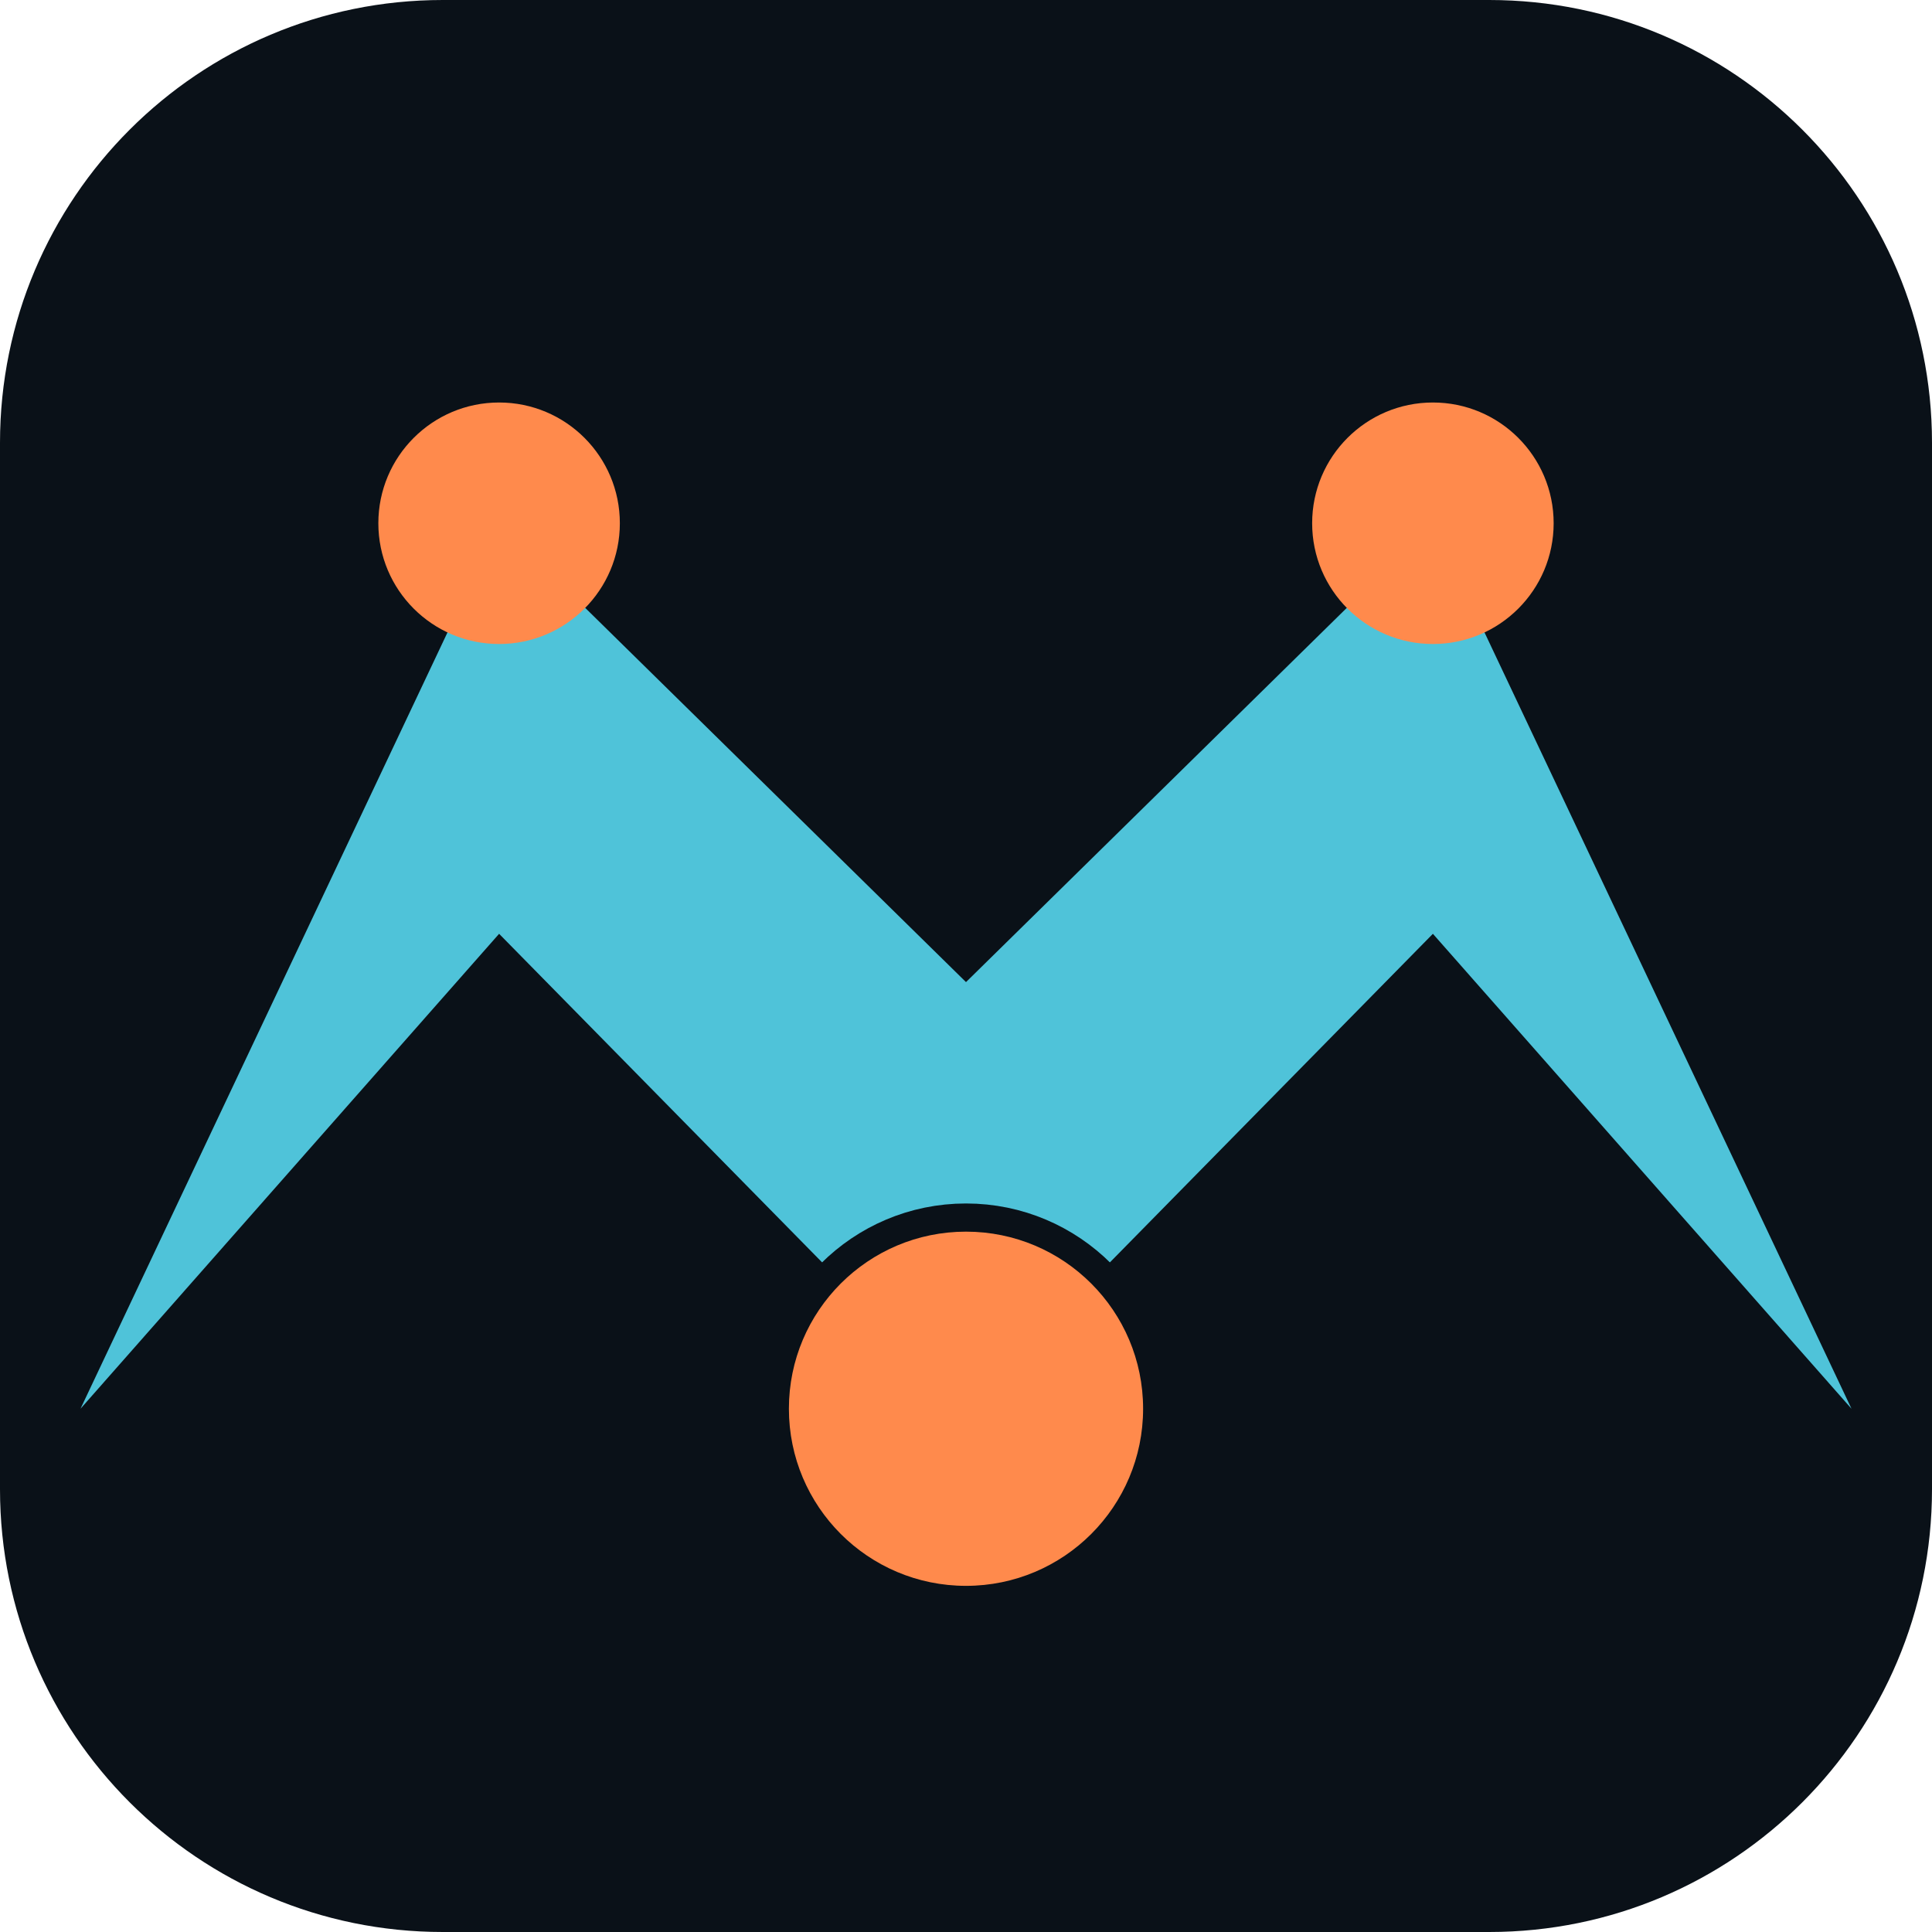
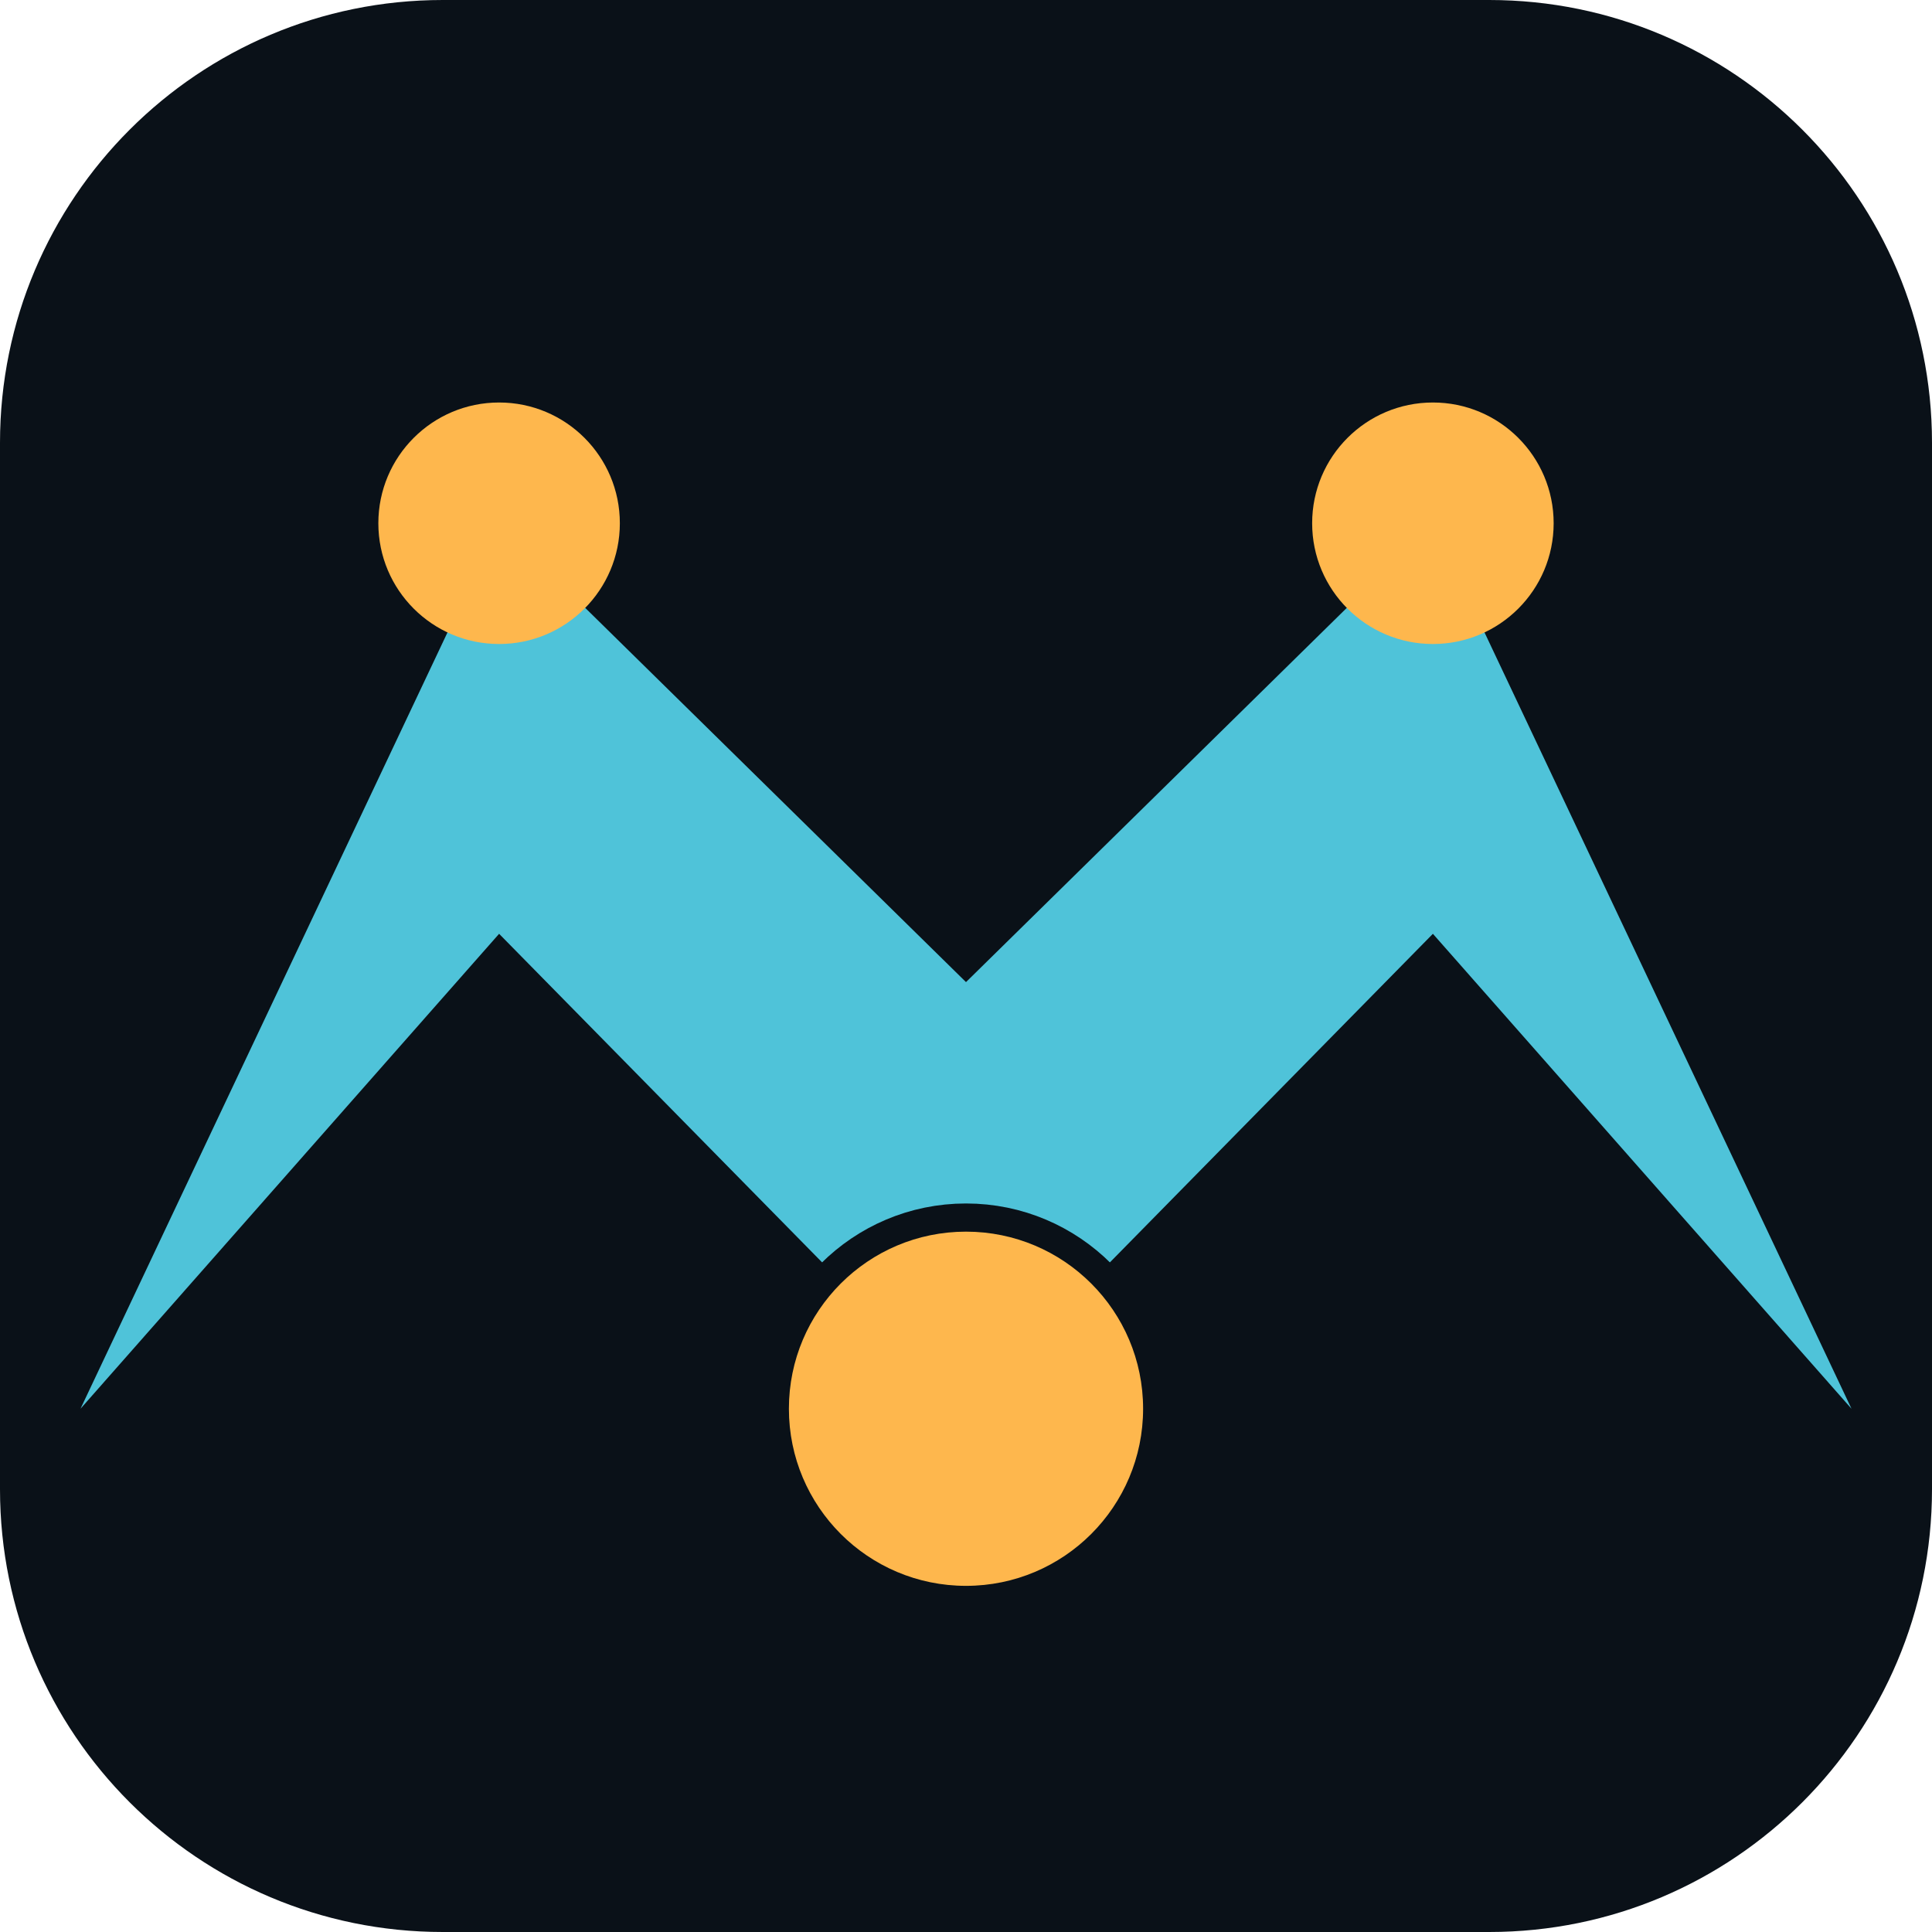
<svg xmlns="http://www.w3.org/2000/svg" viewBox="0 0 48 48">
  <rect width="48" height="48" rx="11" fill="#0a1118" />
  <path d="M12.4 13L24 35L12.4 23.2L2 35ZM35.6 13L24 35L35.6 23.2L46 35ZM12.4 13L24 24.4L35.6 13L24 35Z" fill="#4fc3d9" />
-   <g fill="#ff8a4c">
+   <g fill="#feb74d">
    <circle cx="12.4" cy="13" r="3" />
    <circle cx="35.6" cy="13" r="3" />
    <circle cx="24" cy="35" r="4.4" stroke="#0a1118" stroke-width="1.4" paint-order="stroke" />
  </g>
</svg>
